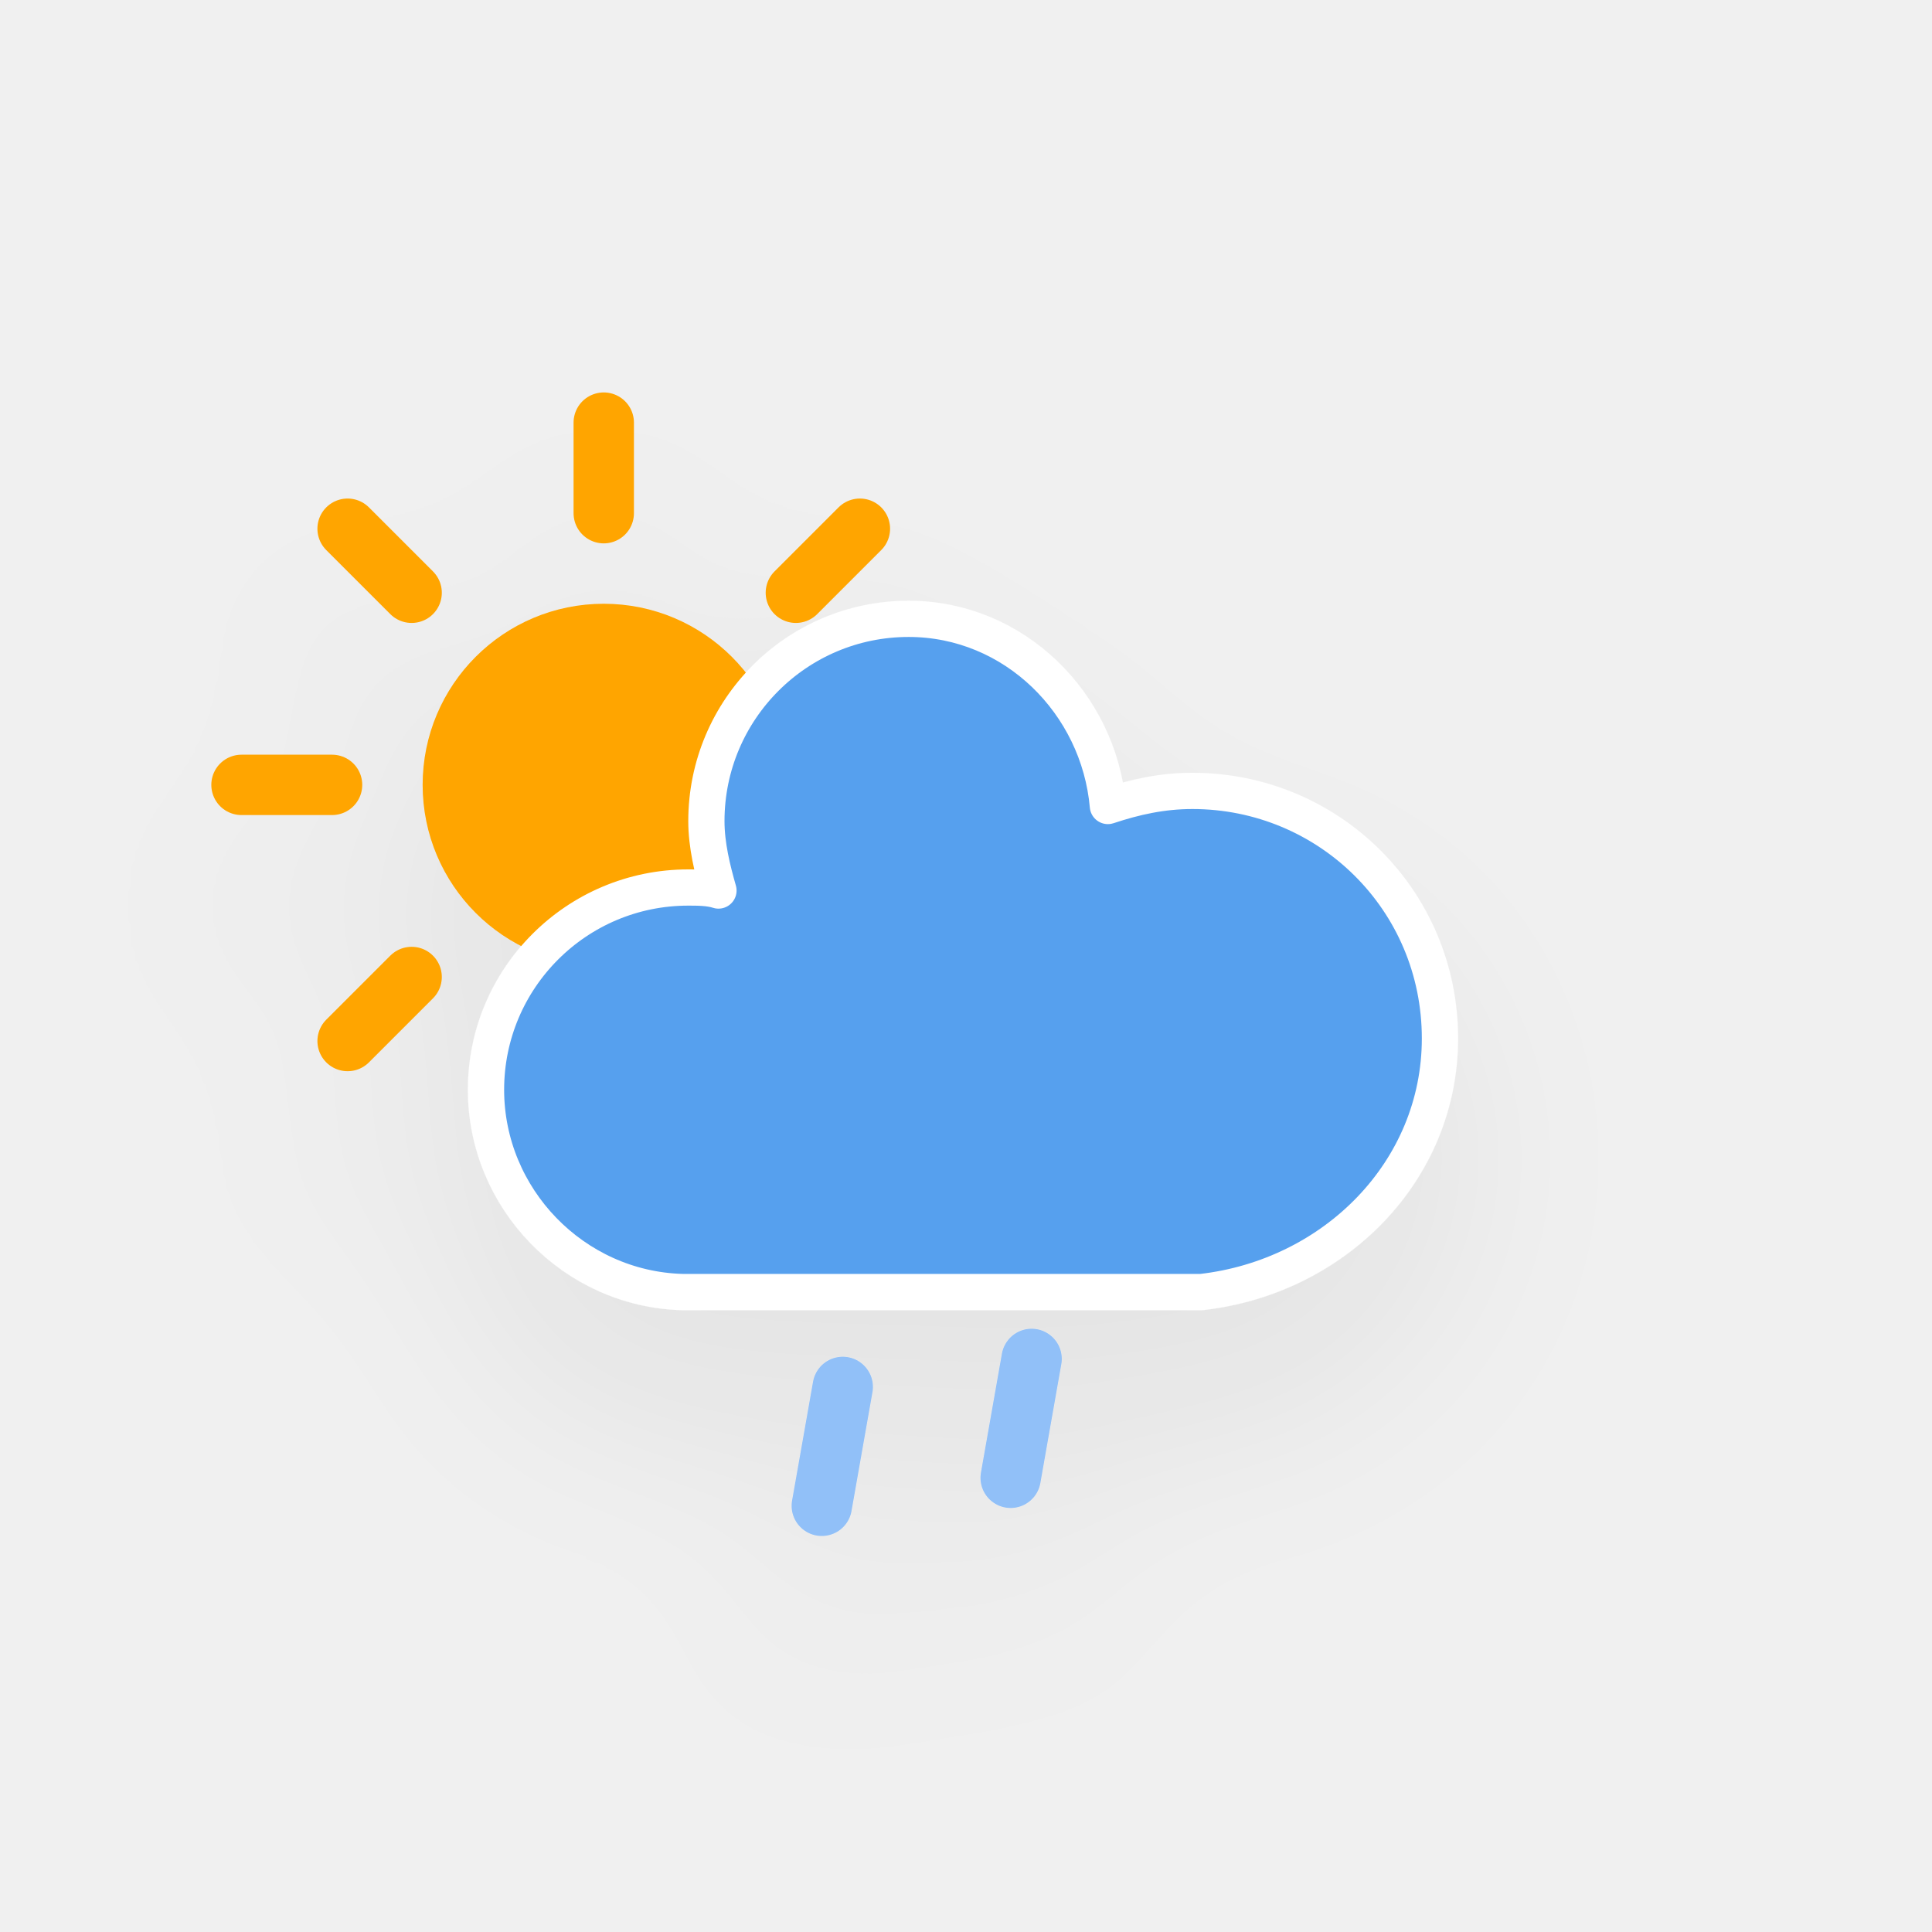
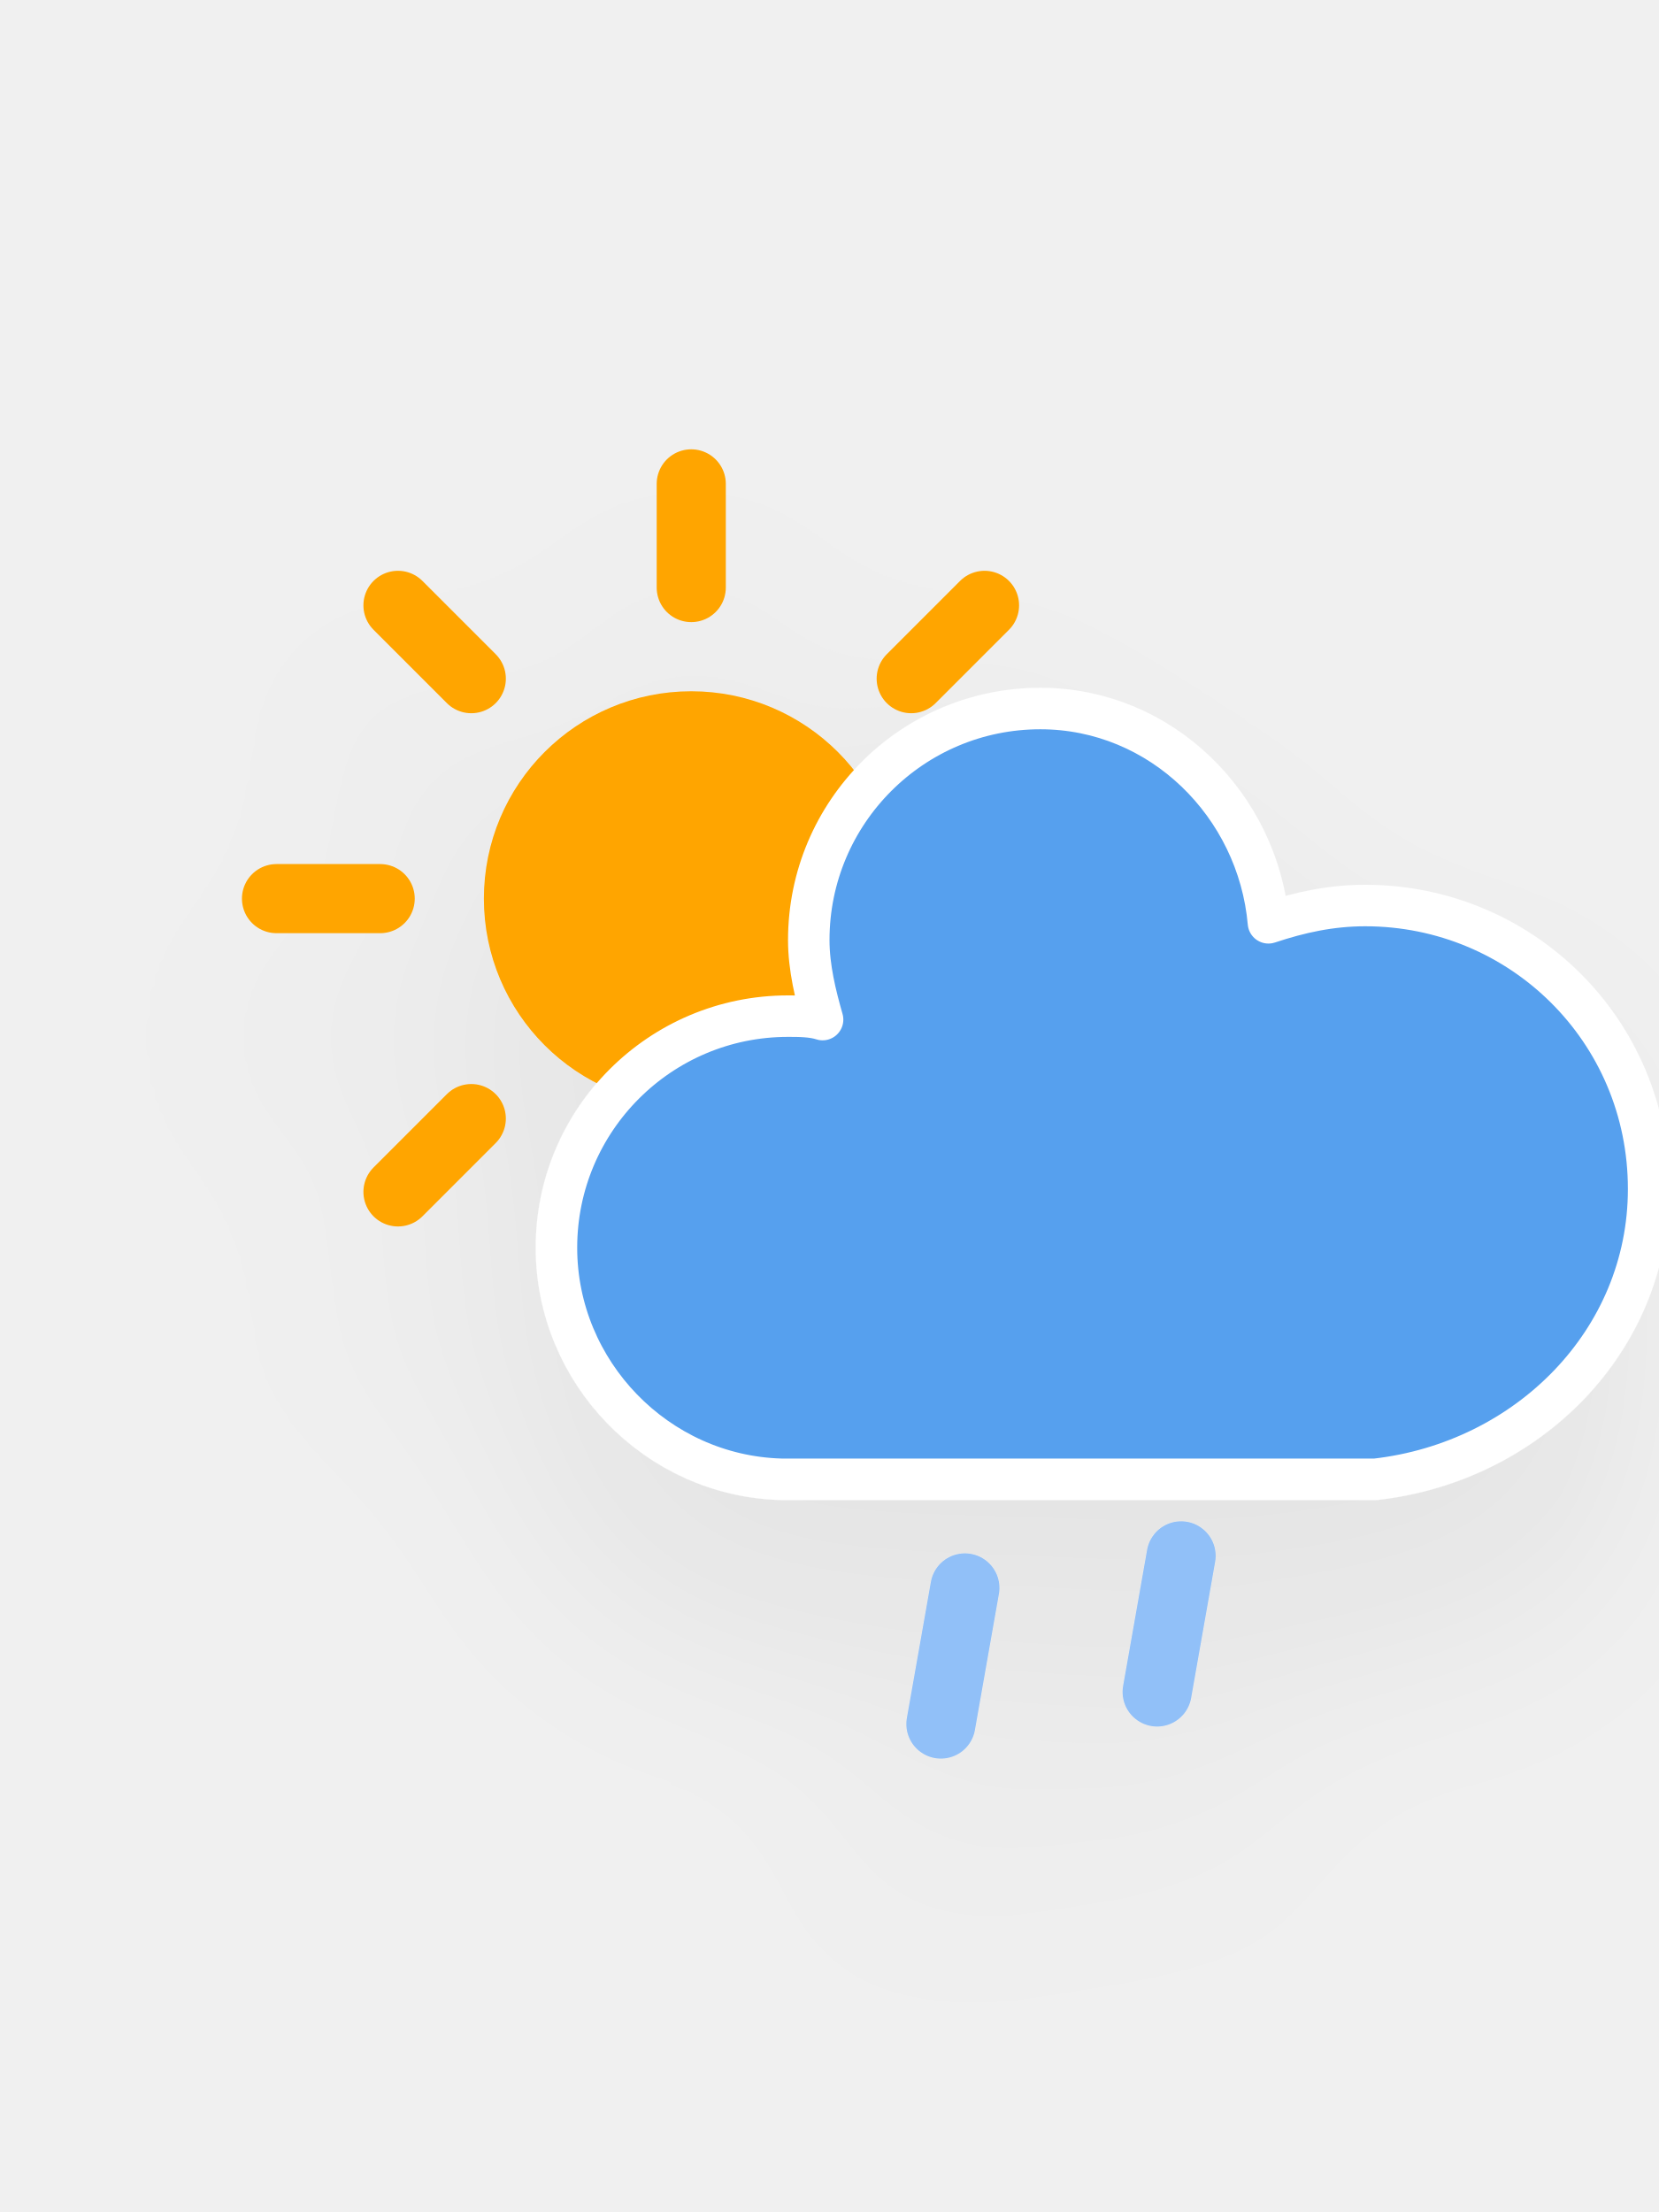
- <svg xmlns="http://www.w3.org/2000/svg" version="1.1" width="64" height="64" viewbox="0 0 64 64">
+ <svg xmlns="http://www.w3.org/2000/svg" version="1.1" viewBox="0 0 48 64">
  <defs>
    <filter id="blur" width="200%" height="200%">
      <feGaussianBlur in="SourceAlpha" stdDeviation="3" />
      <feOffset dx="0" dy="4" result="offsetblur" />
      <feComponentTransfer>
        <feFuncA type="linear" slope="0.05" />
      </feComponentTransfer>
      <feMerge>
        <feMergeNode />
        <feMergeNode in="SourceGraphic" />
      </feMerge>
    </filter>
    <style type="text/css">
/*
** SUN
*/
@keyframes am-weather-sun {
  0% {
    -webkit-transform: rotate(0deg);
       -moz-transform: rotate(0deg);
        -ms-transform: rotate(0deg);
            transform: rotate(0deg);
  }

  100% {
    -webkit-transform: rotate(360deg);
       -moz-transform: rotate(360deg);
        -ms-transform: rotate(360deg);
            transform: rotate(360deg);
  }
}

.am-weather-sun {
  -webkit-animation-name: am-weather-sun;
     -moz-animation-name: am-weather-sun;
      -ms-animation-name: am-weather-sun;
          animation-name: am-weather-sun;
  -webkit-animation-duration: 9s;
     -moz-animation-duration: 9s;
      -ms-animation-duration: 9s;
          animation-duration: 9s;
  -webkit-animation-timing-function: linear;
     -moz-animation-timing-function: linear;
      -ms-animation-timing-function: linear;
          animation-timing-function: linear;
  -webkit-animation-iteration-count: infinite;
     -moz-animation-iteration-count: infinite;
      -ms-animation-iteration-count: infinite;
          animation-iteration-count: infinite;
}

/*
** RAIN
*/
@keyframes am-weather-rain {
  0% {
    stroke-dashoffset: 0;
  }

  100% {
    stroke-dashoffset: -100;
  }
}

.am-weather-rain-1 {
  -webkit-animation-name: am-weather-rain;
     -moz-animation-name: am-weather-rain;
      -ms-animation-name: am-weather-rain;
          animation-name: am-weather-rain;
  -webkit-animation-duration: 8s;
     -moz-animation-duration: 8s;
      -ms-animation-duration: 8s;
          animation-duration: 8s;
  -webkit-animation-timing-function: linear;
     -moz-animation-timing-function: linear;
      -ms-animation-timing-function: linear;
          animation-timing-function: linear;
  -webkit-animation-iteration-count: infinite;
     -moz-animation-iteration-count: infinite;
      -ms-animation-iteration-count: infinite;
          animation-iteration-count: infinite;
}

.am-weather-rain-2 {
  -webkit-animation-name: am-weather-rain;
     -moz-animation-name: am-weather-rain;
      -ms-animation-name: am-weather-rain;
          animation-name: am-weather-rain;
  -webkit-animation-delay: 0.25s;
     -moz-animation-delay: 0.25s;
      -ms-animation-delay: 0.25s;
          animation-delay: 0.25s;
  -webkit-animation-duration: 8s;
     -moz-animation-duration: 8s;
      -ms-animation-duration: 8s;
          animation-duration: 8s;
  -webkit-animation-timing-function: linear;
     -moz-animation-timing-function: linear;
      -ms-animation-timing-function: linear;
          animation-timing-function: linear;
  -webkit-animation-iteration-count: infinite;
     -moz-animation-iteration-count: infinite;
      -ms-animation-iteration-count: infinite;
          animation-iteration-count: infinite;
}
        </style>
  </defs>
  <g filter="url(#blur)" id="rainy-3">
    <g transform="translate(20,10)">
      <g transform="translate(0,16)">
        <g class="am-weather-sun">
          <g>
            <line fifll="none" stroke="orange" stroke-linecap="round" stroke-width="2" transform="translate(0,9)" x1="0" x2="0" y1="0" y2="3" />
          </g>
          <g transform="rotate(45)">
            <line fill="none" stroke="orange" stroke-linecap="round" stroke-width="2" transform="translate(0,9)" x1="0" x2="0" y1="0" y2="3" />
          </g>
          <g transform="rotate(90)">
            <line fill="none" stroke="orange" stroke-linecap="round" stroke-width="2" transform="translate(0,9)" x1="0" x2="0" y1="0" y2="3" />
          </g>
          <g transform="rotate(135)">
            <line fill="none" stroke="orange" stroke-linecap="round" stroke-width="2" transform="translate(0,9)" x1="0" x2="0" y1="0" y2="3" />
          </g>
          <g transform="rotate(180)">
            <line fill="none" stroke="orange" stroke-linecap="round" stroke-width="2" transform="translate(0,9)" x1="0" x2="0" y1="0" y2="3" />
          </g>
          <g transform="rotate(225)">
            <line fill="none" stroke="orange" stroke-linecap="round" stroke-width="2" transform="translate(0,9)" x1="0" x2="0" y1="0" y2="3" />
          </g>
          <g transform="rotate(270)">
            <line fill="none" stroke="orange" stroke-linecap="round" stroke-width="2" transform="translate(0,9)" x1="0" x2="0" y1="0" y2="3" />
          </g>
          <g transform="rotate(315)">
            <line fill="none" stroke="orange" stroke-linecap="round" stroke-width="2" transform="translate(0,9)" x1="0" x2="0" y1="0" y2="3" />
          </g>
        </g>
        <circle cx="0" cy="0" fill="orange" r="5" stroke="orange" stroke-width="2" />
      </g>
      <g>
        <path d="M47.7,35.4c0-4.6-3.7-8.2-8.2-8.2c-1,0-1.9,0.2-2.8,0.5c-0.3-3.4-3.1-6.2-6.6-6.2c-3.7,0-6.7,3-6.7,6.7c0,0.8,0.2,1.6,0.4,2.3    c-0.3-0.1-0.7-0.1-1-0.1c-3.7,0-6.7,3-6.7,6.7c0,3.6,2.9,6.6,6.5,6.7l17.2,0C44.2,43.3,47.7,39.8,47.7,35.4z" fill="#57A0EE" stroke="white" stroke-linejoin="round" stroke-width="1.2" transform="translate(-20,-11)" />
      </g>
    </g>
    <g transform="translate(34,46), rotate(10)">
      <line class="am-weather-rain-1" fill="none" stroke="#91C0F8" stroke-dasharray="4,7" stroke-linecap="round" stroke-width="2" transform="translate(-6,1)" x1="0" x2="0" y1="0" y2="8" />
      <line class="am-weather-rain-2" fill="none" stroke="#91C0F8" stroke-dasharray="4,7" stroke-linecap="round" stroke-width="2" transform="translate(0,-1)" x1="0" x2="0" y1="0" y2="8" />
    </g>
  </g>
</svg>
